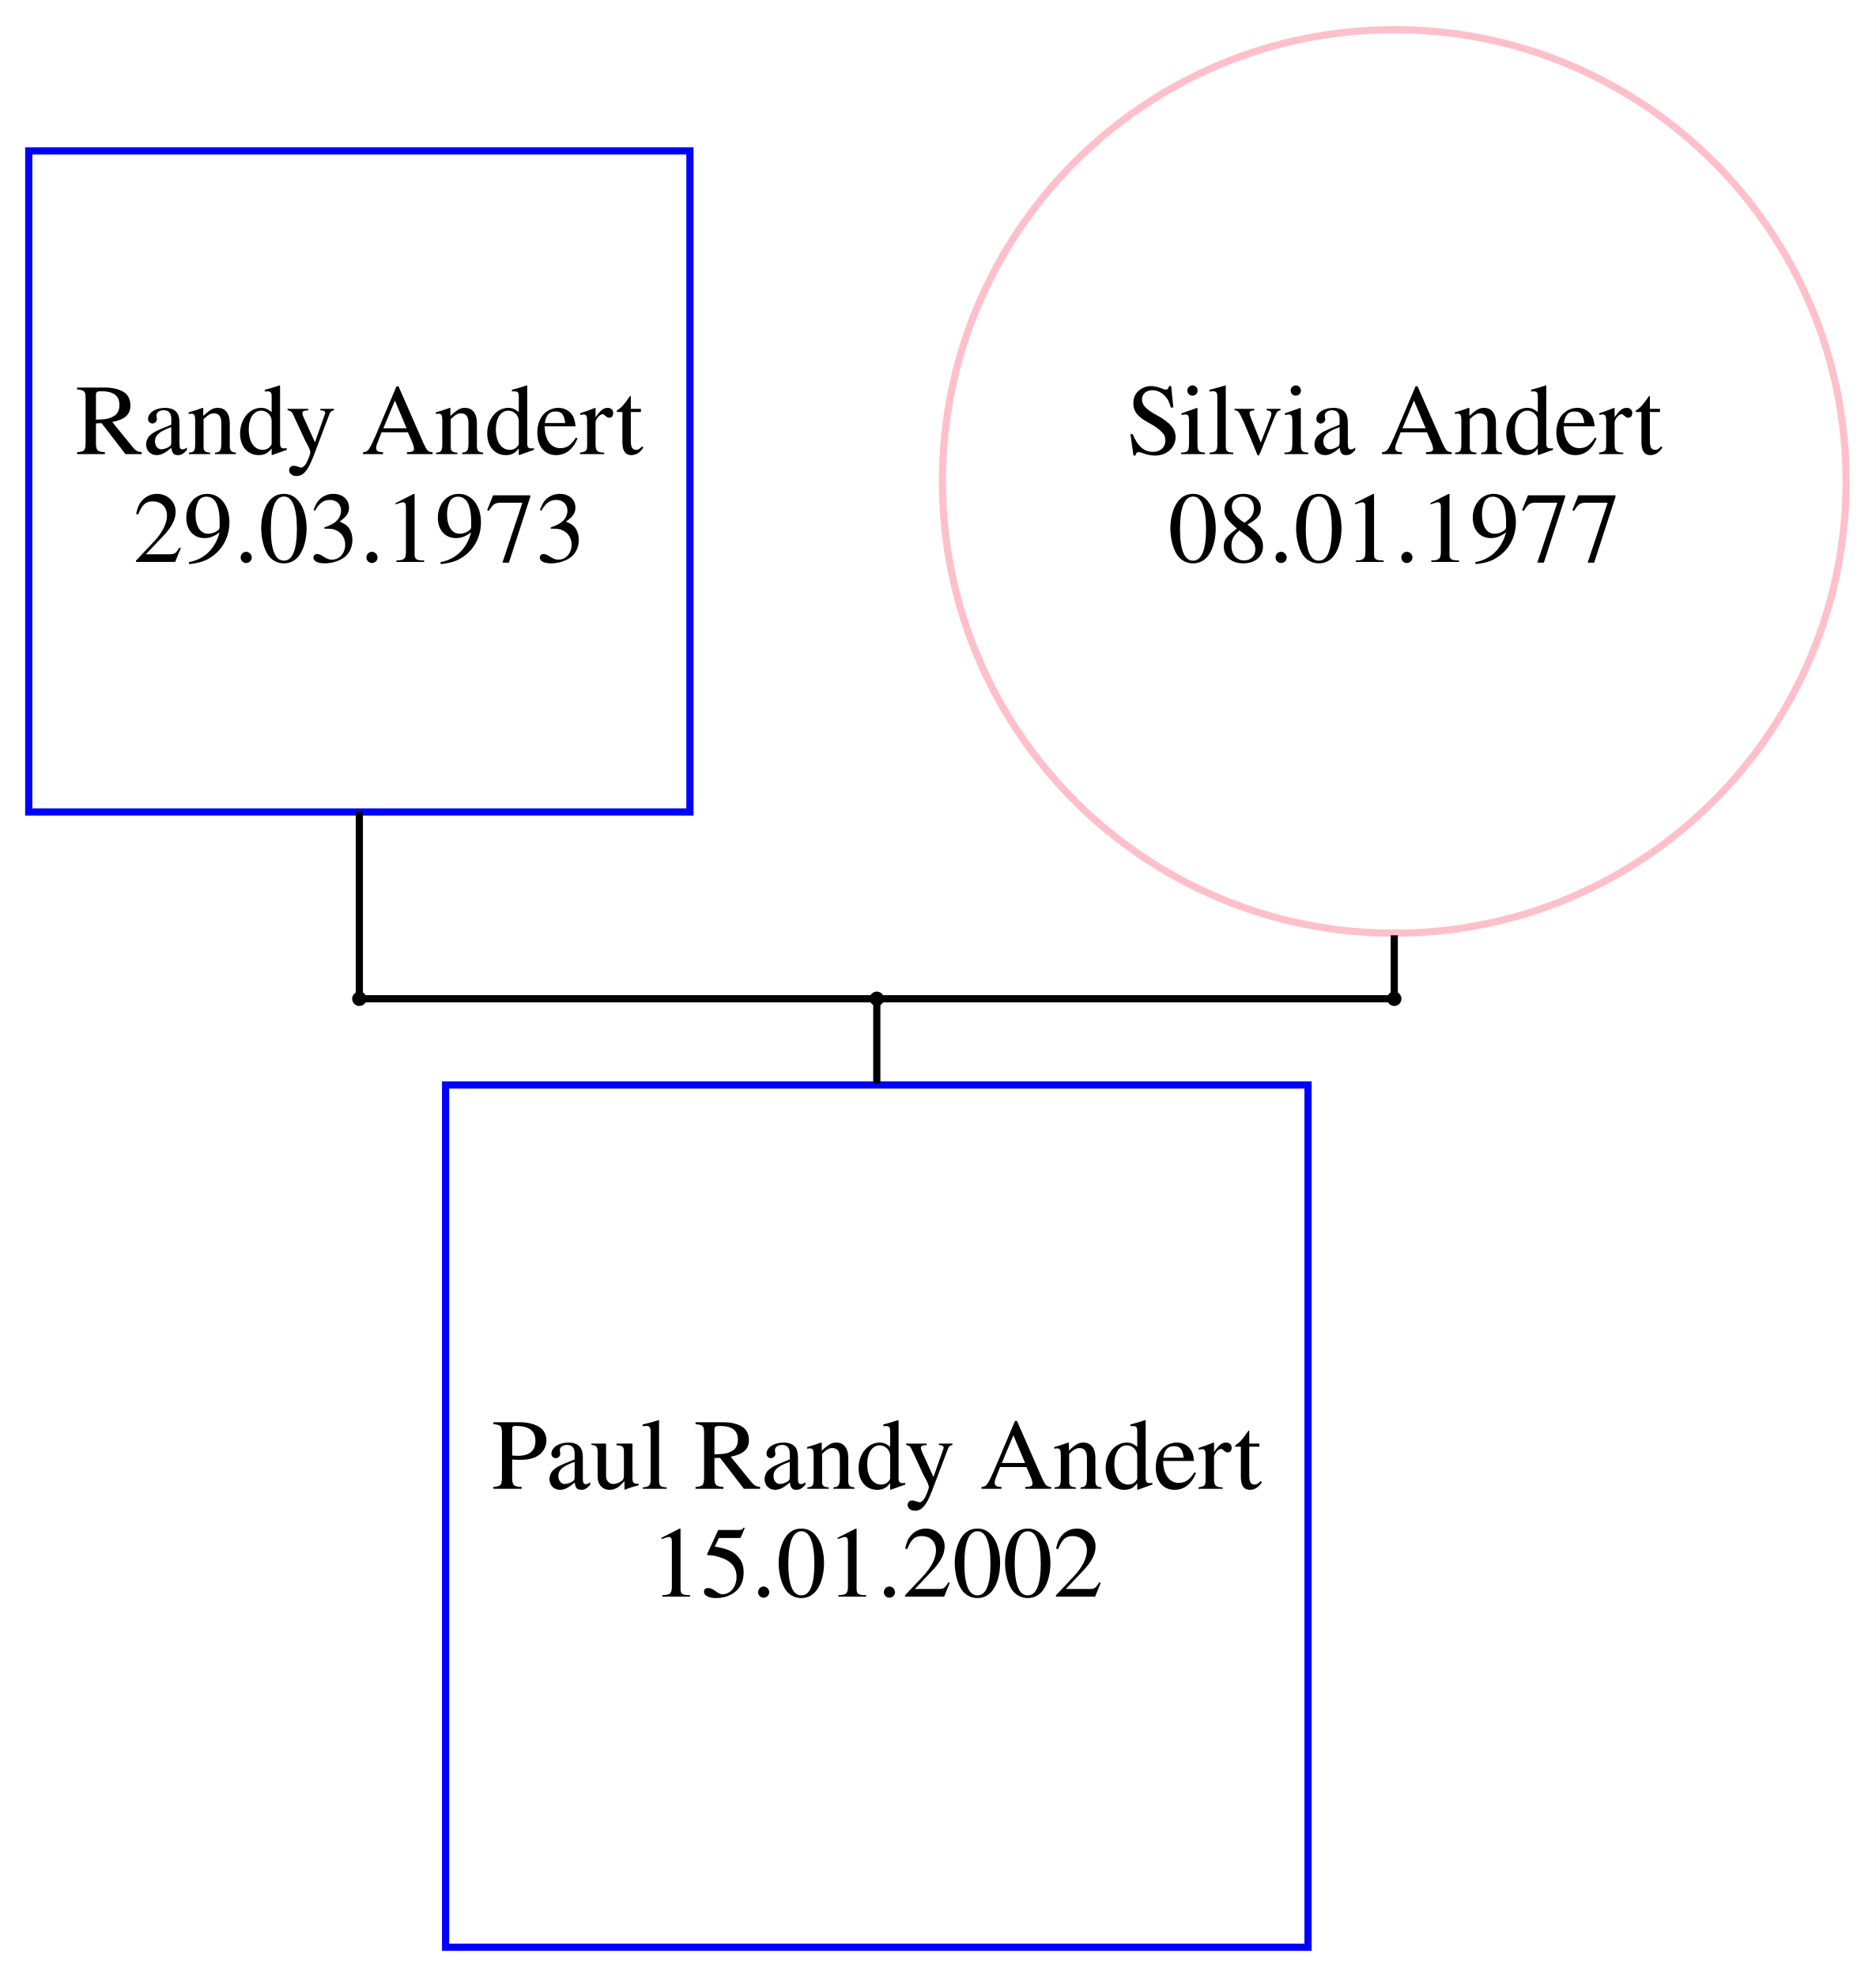
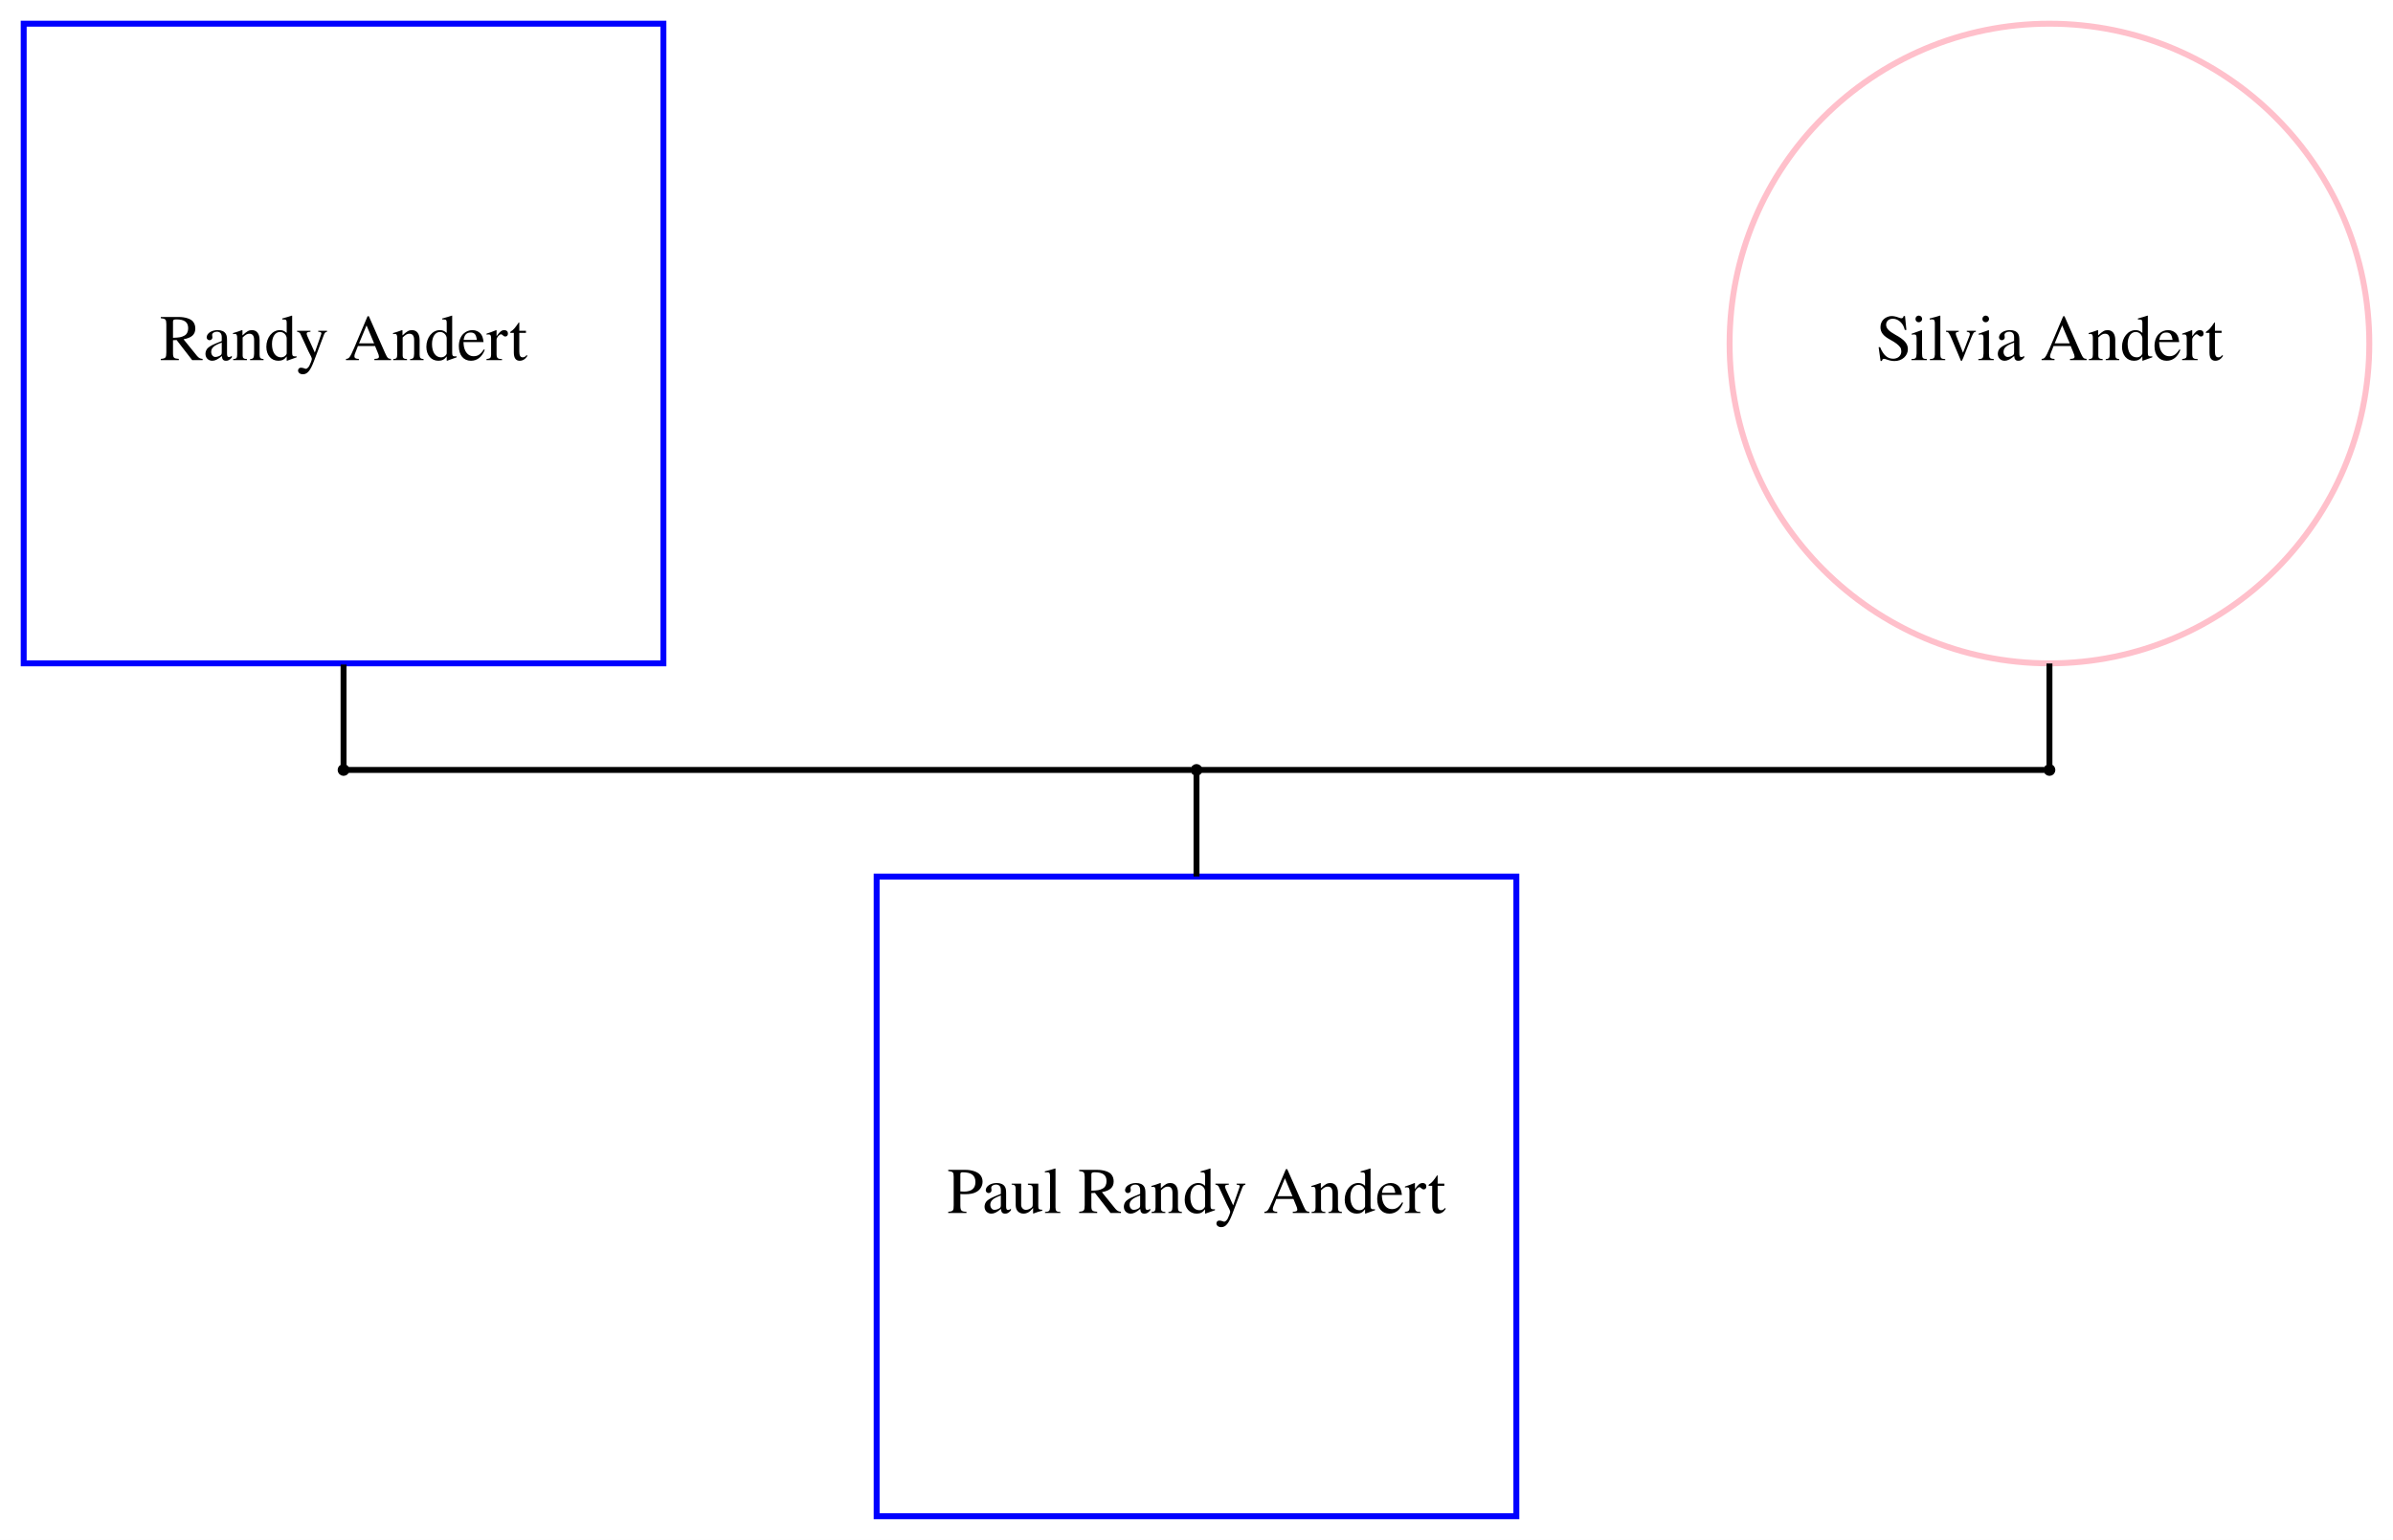
- <svg xmlns="http://www.w3.org/2000/svg" width="261pt" height="275pt" viewBox="0.00 0.00 261.00 275.00">
-   <g id="graph0" class="graph" transform="scale(1 1) rotate(0) translate(4 271)">
-     <polygon fill="white" stroke="transparent" points="-4,4 -4,-271 257,-271 257,4 -4,4" />
+ <svg xmlns="http://www.w3.org/2000/svg" width="404pt" height="260pt" viewBox="0.00 0.00 404.00 260.00">
+   <g id="graph0" class="graph" transform="scale(1 1) rotate(0) translate(4 256)">
+     <polygon fill="white" stroke="transparent" points="-4,4 -4,-256 400,-256 400,4 -4,4" />
    <g id="node1" class="node">
-       <polygon fill="none" stroke="blue" points="92,-250 0,-250 0,-158 92,-158 92,-250" />
-       <text text-anchor="middle" x="46" y="-207.8" font-family="Times,serif" font-size="14.00">Randy Andert</text>
-       <text text-anchor="middle" x="46" y="-192.8" font-family="Times,serif" font-size="14.00">29.03.1973</text>
+       <polygon fill="none" stroke="blue" points="252,-108 144,-108 144,0 252,0 252,-108" />
+       <text text-anchor="middle" x="198" y="-51.2" font-family="Times,serif" font-size="11.00">Paul Randy Andert</text>
+     </g>
+     <g id="node2" class="node">
+       <ellipse fill="none" stroke="black" cx="198" cy="-126" rx="0.5" ry="0.5" />
+     </g>
+     <g id="edge5" class="edge">
+       <path fill="none" stroke="black" d="M198,-125.19C198,-122.97 198,-116.36 198,-108.02" />
+     </g>
+     <g id="node6" class="node">
+       <ellipse fill="none" stroke="black" cx="342" cy="-126" rx="0.5" ry="0.5" />
+     </g>
+     <g id="edge3" class="edge">
+       <path fill="none" stroke="black" d="M198.64,-126C208.54,-126 329.8,-126 341.15,-126" />
+     </g>
+     <g id="node3" class="node">
+       <polygon fill="none" stroke="blue" points="108,-252 0,-252 0,-144 108,-144 108,-252" />
+       <text text-anchor="middle" x="54" y="-195.2" font-family="Times,serif" font-size="11.00">Randy Andert</text>
    </g>
    <g id="node4" class="node">
-       <ellipse fill="none" stroke="black" cx="46" cy="-132" rx="0.5" ry="0.5" />
+       <ellipse fill="none" stroke="black" cx="54" cy="-126" rx="0.5" ry="0.5" />
    </g>
    <g id="edge1" class="edge">
-       <path fill="none" stroke="black" d="M46,-157.99C46,-145.65 46,-135.01 46,-132.54" />
-     </g>
-     <g id="node2" class="node">
-       <ellipse fill="none" stroke="pink" cx="190" cy="-204" rx="62.87" ry="62.87" />
-       <text text-anchor="middle" x="190" y="-207.8" font-family="Times,serif" font-size="14.00">Silvia Andert</text>
-       <text text-anchor="middle" x="190" y="-192.8" font-family="Times,serif" font-size="14.00">08.01.1977</text>
-     </g>
-     <g id="node6" class="node">
-       <ellipse fill="none" stroke="black" cx="190" cy="-132" rx="0.5" ry="0.5" />
+       <path fill="none" stroke="black" d="M54,-143.8C54,-135.49 54,-128.93 54,-126.77" />
    </g>
    <g id="edge2" class="edge">
-       <path fill="none" stroke="black" d="M190,-140.83C190,-136.79 190,-133.84 190,-132.62" />
-     </g>
-     <g id="node3" class="node">
-       <polygon fill="none" stroke="blue" points="178,-120 58,-120 58,0 178,0 178,-120" />
-       <text text-anchor="middle" x="118" y="-63.8" font-family="Times,serif" font-size="14.00">Paul Randy Andert</text>
-       <text text-anchor="middle" x="118" y="-48.8" font-family="Times,serif" font-size="14.00">15.01.2002</text>
+       <path fill="none" stroke="black" d="M54.64,-126C64.54,-126 185.8,-126 197.15,-126" />
    </g>
    <g id="node5" class="node">
-       <ellipse fill="none" stroke="black" cx="118" cy="-132" rx="0.5" ry="0.5" />
-     </g>
-     <g id="edge3" class="edge">
-       <path fill="none" stroke="black" d="M46.81,-132C54.22,-132 110.31,-132 117.29,-132" />
-     </g>
-     <g id="edge5" class="edge">
-       <path fill="none" stroke="black" d="M118,-131.19C118,-129.55 118,-125.54 118,-120.21" />
+       <ellipse fill="none" stroke="pink" cx="342" cy="-198" rx="54" ry="54" />
+       <text text-anchor="middle" x="342" y="-195.2" font-family="Times,serif" font-size="11.00">Silvia Andert</text>
    </g>
    <g id="edge4" class="edge">
-       <path fill="none" stroke="black" d="M118.81,-132C126.22,-132 182.31,-132 189.29,-132" />
+       <path fill="none" stroke="black" d="M342,-126.81C342,-129.03 342,-135.64 342,-143.98" />
    </g>
  </g>
</svg>
